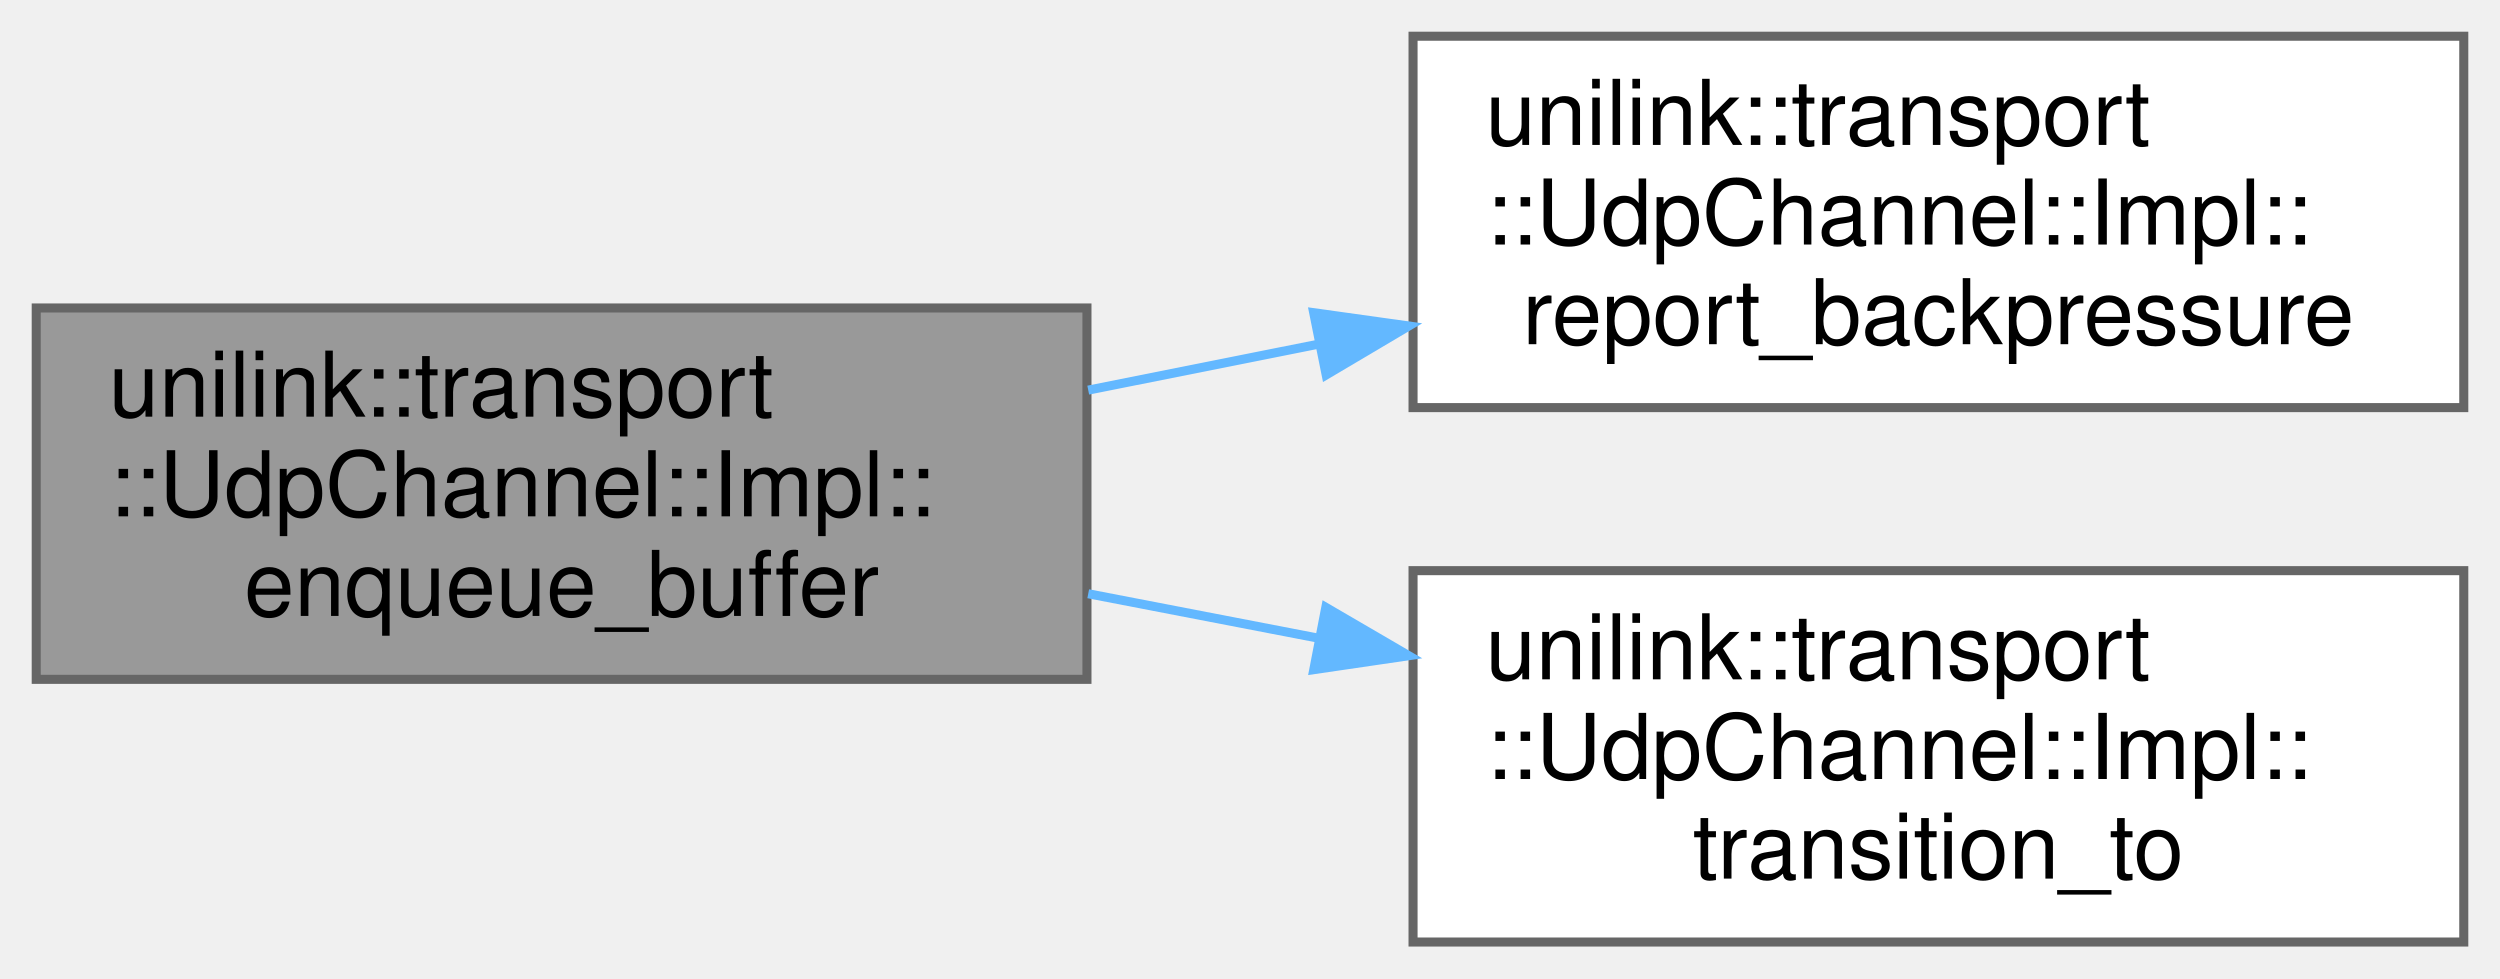
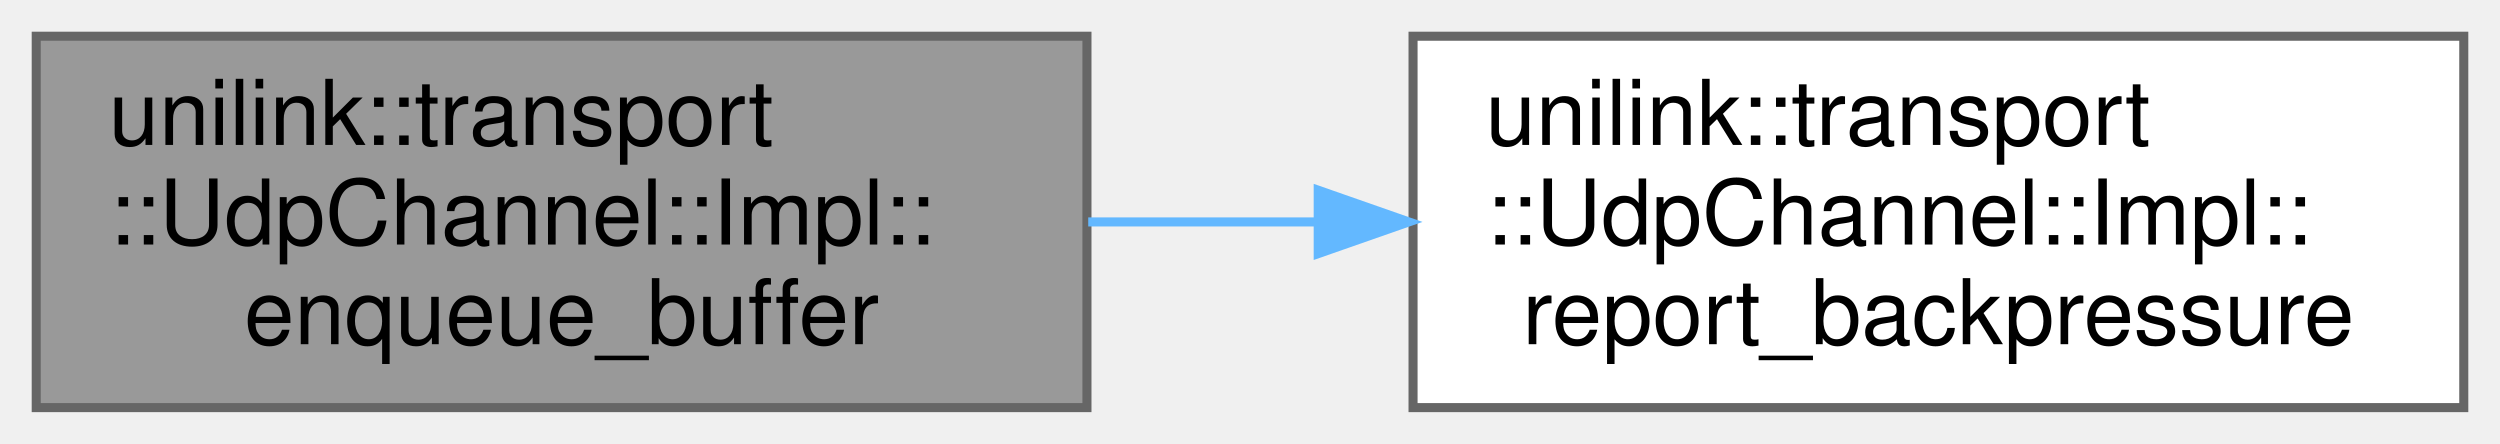
- <svg xmlns="http://www.w3.org/2000/svg" xmlns:xlink="http://www.w3.org/1999/xlink" width="276pt" height="108pt" viewBox="0.00 0.00 276.00 108.00">
-   <g id="graph0" class="graph" transform="scale(1 1) rotate(0) translate(4 104)">
+ <svg xmlns="http://www.w3.org/2000/svg" xmlns:xlink="http://www.w3.org/1999/xlink" width="276pt" height="49pt" viewBox="0.00 0.00 276.00 49.00">
+   <g id="graph0" class="graph" transform="scale(1 1) rotate(0) translate(4 45)">
    <g id="Node000001" class="node">
      <g id="a_Node000001">
        <a xlink:title=" ">
-           <polygon fill="#999999" stroke="#666666" points="116,-70 0,-70 0,-29 116,-29 116,-70" />
-           <text text-anchor="start" x="8" y="-58" font-family="Helvetica,sans-Serif" font-size="10.00">unilink::transport</text>
-           <text text-anchor="start" x="8" y="-47" font-family="Helvetica,sans-Serif" font-size="10.00">::UdpChannel::Impl::</text>
-           <text text-anchor="middle" x="58" y="-36" font-family="Helvetica,sans-Serif" font-size="10.00">enqueue_buffer</text>
+           <polygon fill="#999999" stroke="#666666" points="116,-41 0,-41 0,0 116,0 116,-41" />
+           <text text-anchor="start" x="8" y="-29" font-family="Helvetica,sans-Serif" font-size="10.00">unilink::transport</text>
+           <text text-anchor="start" x="8" y="-18" font-family="Helvetica,sans-Serif" font-size="10.00">::UdpChannel::Impl::</text>
+           <text text-anchor="middle" x="58" y="-7" font-family="Helvetica,sans-Serif" font-size="10.00">enqueue_buffer</text>
        </a>
      </g>
    </g>
    <g id="Node000002" class="node">
      <g id="a_Node000002">
        <a xlink:href="structunilink_1_1transport_1_1UdpChannel_1_1Impl.html#a9d889ecf83033b9fcdf137115a26c64c" target="_top" xlink:title=" ">
-           <polygon fill="white" stroke="#666666" points="268,-100 152,-100 152,-59 268,-59 268,-100" />
-           <text text-anchor="start" x="160" y="-88" font-family="Helvetica,sans-Serif" font-size="10.00">unilink::transport</text>
-           <text text-anchor="start" x="160" y="-77" font-family="Helvetica,sans-Serif" font-size="10.00">::UdpChannel::Impl::</text>
-           <text text-anchor="middle" x="210" y="-66" font-family="Helvetica,sans-Serif" font-size="10.00">report_backpressure</text>
+           <polygon fill="white" stroke="#666666" points="268,-41 152,-41 152,0 268,0 268,-41" />
+           <text text-anchor="start" x="160" y="-29" font-family="Helvetica,sans-Serif" font-size="10.00">unilink::transport</text>
+           <text text-anchor="start" x="160" y="-18" font-family="Helvetica,sans-Serif" font-size="10.00">::UdpChannel::Impl::</text>
+           <text text-anchor="middle" x="210" y="-7" font-family="Helvetica,sans-Serif" font-size="10.00">report_backpressure</text>
        </a>
      </g>
    </g>
    <g id="edge1_Node000001_Node000002" class="edge">
      <g id="a_edge1_Node000001_Node000002">
        <a xlink:title=" ">
-           <path fill="none" stroke="#63b8ff" d="M116.14,-60.93C124.47,-62.59 133.11,-64.32 141.62,-66.02" />
-           <polygon fill="#63b8ff" stroke="#63b8ff" points="141.03,-69.48 151.53,-68.01 142.41,-62.61 141.03,-69.48" />
-         </a>
-       </g>
-     </g>
-     <g id="Node000003" class="node">
-       <g id="a_Node000003">
-         <a xlink:href="structunilink_1_1transport_1_1UdpChannel_1_1Impl.html#acdd9c40ebb804a42273169a24fdd55ca" target="_top" xlink:title=" ">
-           <polygon fill="white" stroke="#666666" points="268,-41 152,-41 152,0 268,0 268,-41" />
-           <text text-anchor="start" x="160" y="-29" font-family="Helvetica,sans-Serif" font-size="10.00">unilink::transport</text>
-           <text text-anchor="start" x="160" y="-18" font-family="Helvetica,sans-Serif" font-size="10.00">::UdpChannel::Impl::</text>
-           <text text-anchor="middle" x="210" y="-7" font-family="Helvetica,sans-Serif" font-size="10.00">transition_to</text>
-         </a>
-       </g>
-     </g>
-     <g id="edge2_Node000001_Node000003" class="edge">
-       <g id="a_edge2_Node000001_Node000003">
-         <a xlink:title=" ">
-           <path fill="none" stroke="#63b8ff" d="M116.14,-38.45C124.47,-36.84 133.11,-35.17 141.62,-33.53" />
-           <polygon fill="#63b8ff" stroke="#63b8ff" points="142.37,-36.95 151.53,-31.61 141.04,-30.07 142.37,-36.95" />
+           <path fill="none" stroke="#63b8ff" d="M116.14,-20.5C124.38,-20.5 132.92,-20.5 141.34,-20.5" />
+           <polygon fill="#63b8ff" stroke="#63b8ff" points="141.53,-24 151.53,-20.5 141.53,-17 141.53,-24" />
        </a>
      </g>
    </g>
  </g>
</svg>
